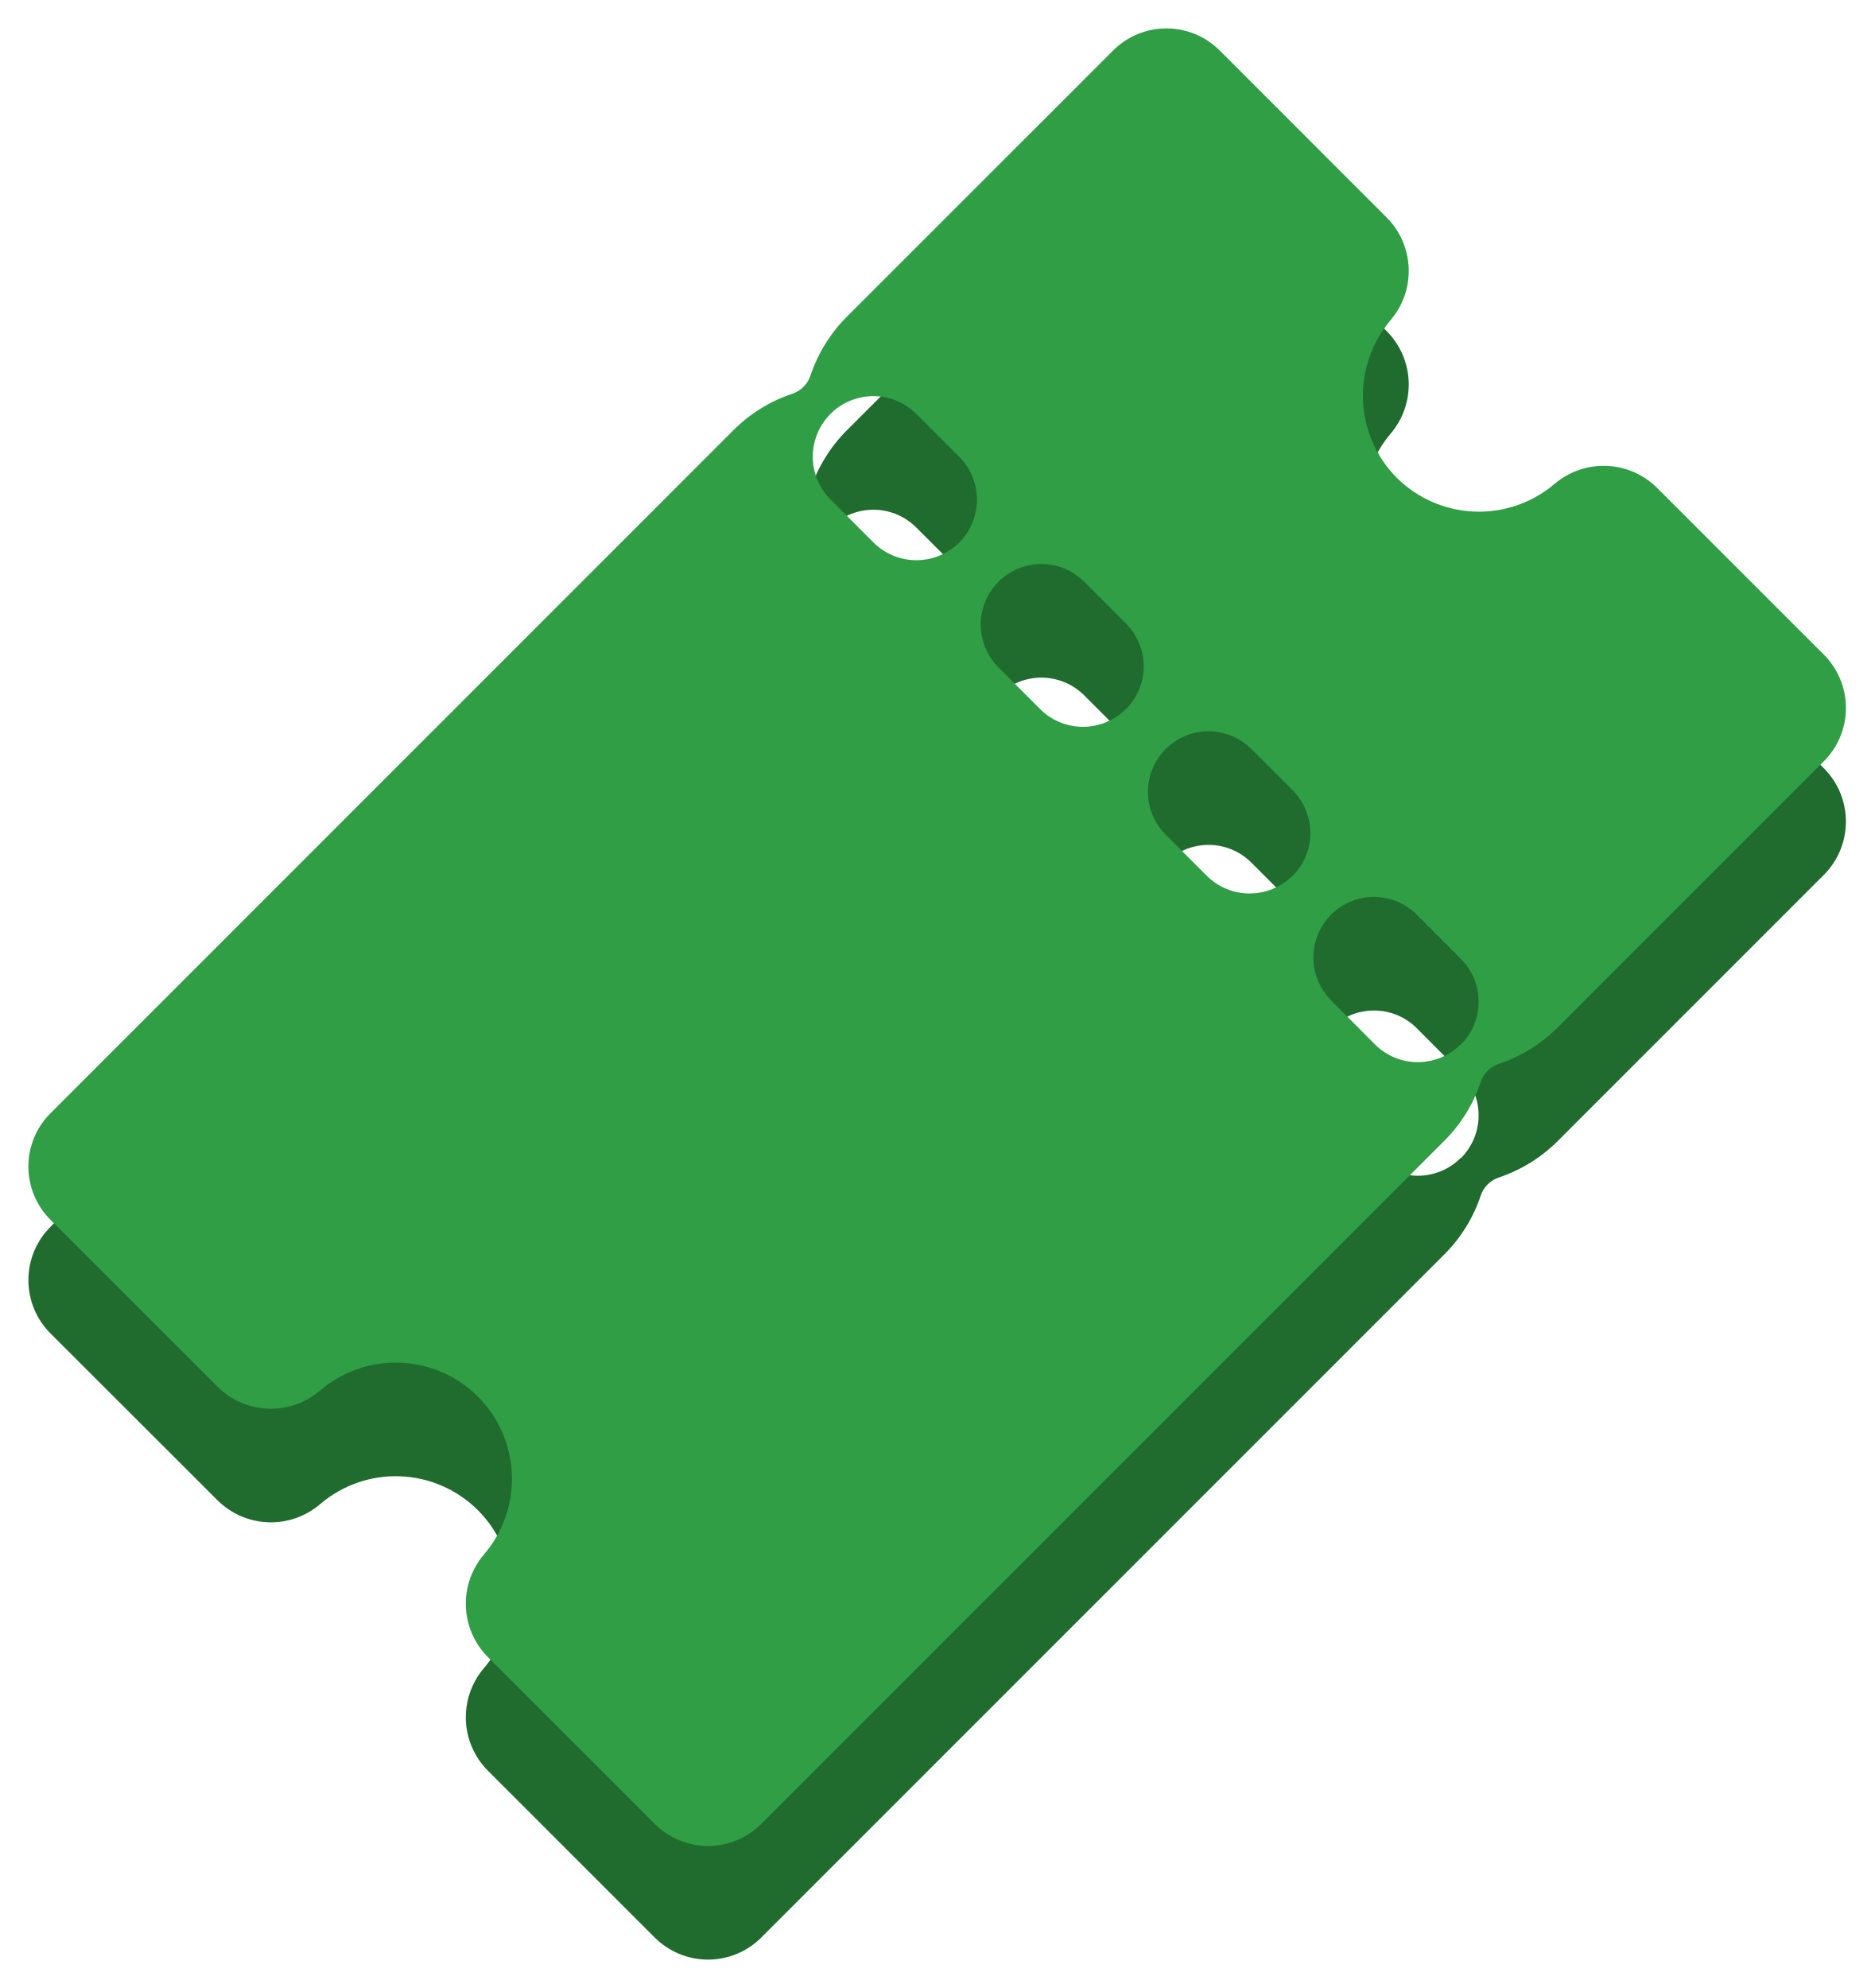
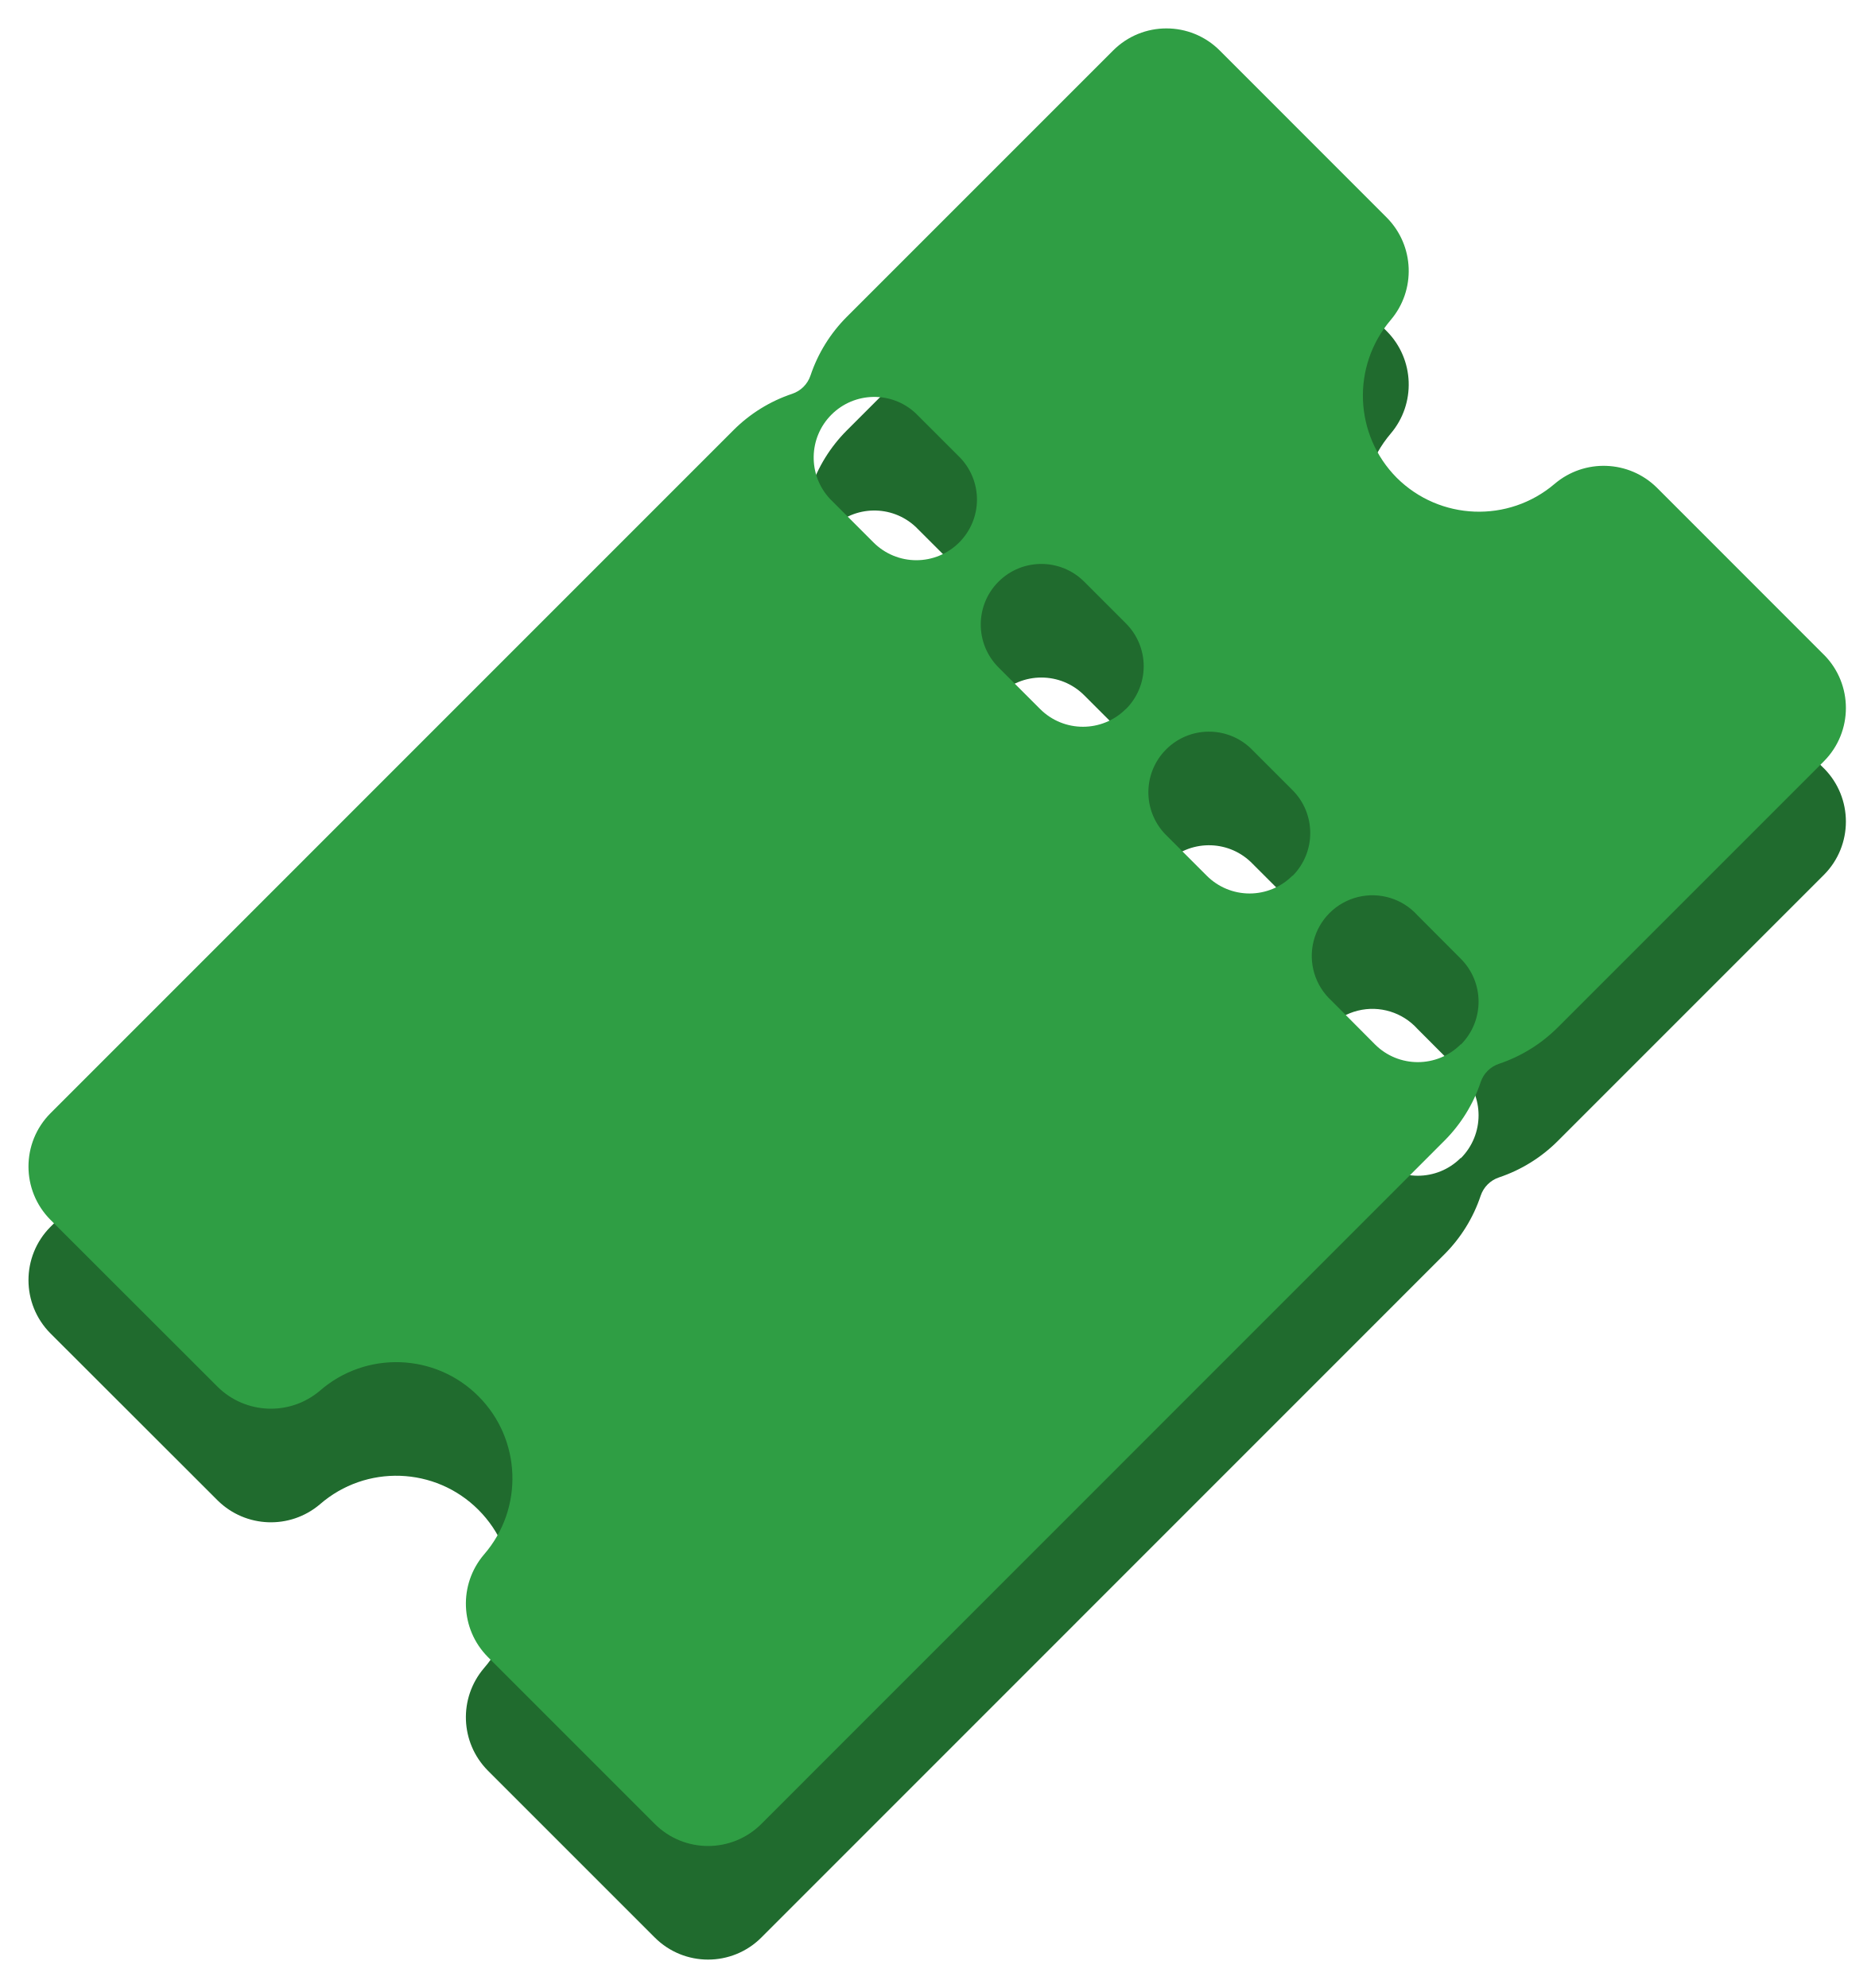
- <svg xmlns="http://www.w3.org/2000/svg" width="33" height="35" viewBox="0 0 33 35" fill="none">
-   <path d="M32.113 13.527L29.171 10.585C28.934 10.351 28.617 10.214 28.284 10.202C27.951 10.19 27.625 10.303 27.371 10.519C26.979 10.852 26.475 11.027 25.961 11.007C25.446 10.987 24.958 10.775 24.592 10.412C24.229 10.046 24.017 9.558 23.997 9.044C23.978 8.529 24.152 8.026 24.485 7.634C24.701 7.38 24.814 7.054 24.802 6.721C24.79 6.387 24.653 6.071 24.419 5.834L21.474 2.888C21.225 2.64 20.888 2.5 20.536 2.5C20.185 2.5 19.848 2.64 19.599 2.888L14.908 7.578C14.619 7.868 14.4 8.222 14.27 8.611C14.245 8.686 14.203 8.754 14.147 8.81C14.091 8.866 14.023 8.908 13.948 8.933C13.559 9.063 13.205 9.282 12.915 9.572L0.888 21.6C0.639 21.849 0.5 22.186 0.5 22.537C0.5 22.889 0.639 23.226 0.888 23.475L3.833 26.417C4.071 26.652 4.387 26.788 4.72 26.801C5.054 26.813 5.379 26.7 5.633 26.484C6.025 26.148 6.529 25.971 7.044 25.991C7.56 26.01 8.049 26.224 8.414 26.588C8.779 26.953 8.993 27.443 9.012 27.959C9.032 28.474 8.855 28.978 8.519 29.37C8.303 29.624 8.19 29.95 8.202 30.283C8.215 30.616 8.351 30.932 8.586 31.17L11.528 34.112C11.777 34.361 12.114 34.5 12.465 34.5C12.817 34.5 13.154 34.361 13.403 34.112L25.43 22.084C25.72 21.794 25.939 21.441 26.069 21.052C26.094 20.977 26.136 20.908 26.192 20.852C26.248 20.796 26.317 20.754 26.392 20.729C26.78 20.599 27.134 20.38 27.424 20.091L32.114 15.4C32.361 15.152 32.5 14.815 32.5 14.464C32.5 14.113 32.361 13.776 32.113 13.527ZM16.888 11.551C16.789 11.65 16.671 11.728 16.542 11.782C16.412 11.836 16.274 11.863 16.134 11.863C15.993 11.863 15.855 11.836 15.725 11.782C15.596 11.728 15.478 11.65 15.379 11.551L14.612 10.783C14.417 10.582 14.308 10.312 14.31 10.032C14.313 9.752 14.425 9.484 14.623 9.286C14.821 9.088 15.089 8.976 15.37 8.974C15.65 8.972 15.919 9.08 16.12 9.275L16.888 10.042C16.987 10.141 17.066 10.259 17.119 10.388C17.173 10.517 17.2 10.656 17.2 10.796C17.2 10.936 17.173 11.075 17.119 11.205C17.066 11.334 16.987 11.452 16.888 11.551ZM19.821 14.484C19.621 14.684 19.35 14.796 19.067 14.796C18.785 14.796 18.513 14.684 18.313 14.484L17.58 13.751C17.481 13.652 17.402 13.534 17.349 13.405C17.295 13.275 17.267 13.137 17.267 12.996C17.267 12.856 17.295 12.718 17.349 12.588C17.402 12.459 17.481 12.341 17.58 12.242C17.78 12.042 18.051 11.93 18.334 11.93C18.474 11.93 18.613 11.957 18.742 12.011C18.872 12.064 18.989 12.143 19.089 12.242L19.822 12.976C19.921 13.075 20 13.192 20.054 13.322C20.108 13.451 20.136 13.59 20.136 13.731C20.136 13.871 20.108 14.01 20.055 14.14C20.001 14.269 19.922 14.387 19.823 14.486L19.821 14.484ZM22.755 17.418C22.656 17.517 22.538 17.596 22.409 17.649C22.279 17.703 22.14 17.73 22 17.73C21.86 17.73 21.721 17.703 21.592 17.649C21.463 17.596 21.345 17.517 21.246 17.418L20.513 16.684C20.317 16.483 20.209 16.214 20.211 15.933C20.213 15.653 20.326 15.385 20.524 15.187C20.722 14.989 20.99 14.877 21.27 14.875C21.551 14.873 21.82 14.981 22.021 15.176L22.755 15.91C22.854 16.009 22.934 16.126 22.988 16.256C23.042 16.385 23.07 16.524 23.07 16.665C23.071 16.805 23.043 16.944 22.99 17.074C22.936 17.204 22.857 17.322 22.758 17.421L22.755 17.418ZM25.717 20.387C25.618 20.487 25.5 20.565 25.371 20.619C25.241 20.672 25.103 20.7 24.962 20.7C24.822 20.7 24.684 20.672 24.554 20.619C24.425 20.565 24.307 20.487 24.208 20.387L23.445 19.621C23.344 19.522 23.264 19.404 23.209 19.274C23.153 19.144 23.125 19.004 23.124 18.863C23.123 18.721 23.151 18.581 23.205 18.45C23.259 18.32 23.338 18.201 23.438 18.101C23.538 18.002 23.657 17.923 23.788 17.869C23.919 17.816 24.059 17.789 24.201 17.791C24.342 17.792 24.482 17.822 24.612 17.877C24.742 17.933 24.859 18.014 24.957 18.116L25.721 18.882C25.82 18.981 25.898 19.099 25.952 19.228C26.006 19.358 26.033 19.497 26.033 19.637C26.033 19.777 26.005 19.915 25.952 20.045C25.898 20.174 25.819 20.292 25.72 20.391L25.717 20.387Z" fill="#206B2E" />
-   <path d="M32.113 11.527L29.171 8.585C28.934 8.351 28.617 8.214 28.284 8.202C27.951 8.19 27.625 8.303 27.371 8.519C26.979 8.852 26.475 9.027 25.961 9.007C25.446 8.987 24.958 8.775 24.592 8.412C24.229 8.046 24.017 7.558 23.997 7.044C23.978 6.529 24.152 6.026 24.485 5.634C24.701 5.38 24.814 5.054 24.802 4.721C24.79 4.387 24.653 4.071 24.419 3.834L21.474 0.888C21.225 0.64 20.888 0.5 20.536 0.5C20.185 0.5 19.848 0.64 19.599 0.888L14.908 5.578C14.619 5.868 14.4 6.222 14.27 6.611C14.245 6.686 14.203 6.754 14.147 6.81C14.091 6.866 14.023 6.908 13.948 6.933C13.559 7.063 13.205 7.282 12.915 7.572L0.888 19.6C0.639 19.849 0.5 20.186 0.5 20.537C0.5 20.889 0.639 21.226 0.888 21.475L3.833 24.417C4.071 24.652 4.387 24.788 4.72 24.801C5.054 24.813 5.379 24.7 5.633 24.484C6.025 24.148 6.529 23.971 7.044 23.991C7.56 24.01 8.049 24.224 8.414 24.588C8.779 24.953 8.993 25.443 9.012 25.959C9.032 26.474 8.855 26.978 8.519 27.37C8.303 27.624 8.19 27.95 8.202 28.283C8.215 28.616 8.351 28.932 8.586 29.17L11.528 32.112C11.777 32.361 12.114 32.5 12.465 32.5C12.817 32.5 13.154 32.361 13.403 32.112L25.43 20.084C25.72 19.794 25.939 19.441 26.069 19.052C26.094 18.977 26.136 18.908 26.192 18.852C26.248 18.796 26.317 18.754 26.392 18.729C26.78 18.599 27.134 18.38 27.424 18.091L32.114 13.4C32.361 13.152 32.5 12.815 32.5 12.464C32.5 12.113 32.361 11.776 32.113 11.527ZM16.888 9.551C16.789 9.65 16.671 9.728 16.542 9.782C16.412 9.836 16.274 9.863 16.134 9.863C15.993 9.863 15.855 9.836 15.725 9.782C15.596 9.728 15.478 9.65 15.379 9.551L14.612 8.783C14.417 8.582 14.308 8.312 14.31 8.032C14.313 7.752 14.425 7.484 14.623 7.286C14.821 7.088 15.089 6.976 15.37 6.974C15.65 6.972 15.919 7.08 16.12 7.275L16.888 8.042C16.987 8.141 17.066 8.259 17.119 8.388C17.173 8.517 17.2 8.656 17.2 8.796C17.2 8.936 17.173 9.075 17.119 9.205C17.066 9.334 16.987 9.452 16.888 9.551ZM19.821 12.484C19.621 12.684 19.35 12.796 19.067 12.796C18.785 12.796 18.513 12.684 18.313 12.484L17.58 11.751C17.481 11.652 17.402 11.534 17.349 11.405C17.295 11.275 17.267 11.137 17.267 10.996C17.267 10.856 17.295 10.718 17.349 10.588C17.402 10.459 17.481 10.341 17.58 10.242C17.78 10.042 18.051 9.93 18.334 9.93C18.474 9.93 18.613 9.957 18.742 10.011C18.872 10.064 18.989 10.143 19.089 10.242L19.822 10.976C19.921 11.075 20 11.192 20.054 11.322C20.108 11.451 20.136 11.59 20.136 11.731C20.136 11.871 20.108 12.01 20.055 12.14C20.001 12.269 19.922 12.387 19.823 12.486L19.821 12.484ZM22.755 15.418C22.656 15.517 22.538 15.596 22.409 15.649C22.279 15.703 22.14 15.73 22 15.73C21.86 15.73 21.721 15.703 21.592 15.649C21.463 15.596 21.345 15.517 21.246 15.418L20.513 14.684C20.317 14.483 20.209 14.214 20.211 13.933C20.213 13.653 20.326 13.385 20.524 13.187C20.722 12.989 20.99 12.877 21.27 12.875C21.551 12.873 21.82 12.981 22.021 13.176L22.755 13.91C22.854 14.009 22.934 14.126 22.988 14.256C23.042 14.385 23.07 14.524 23.07 14.665C23.071 14.805 23.043 14.944 22.99 15.074C22.936 15.204 22.857 15.322 22.758 15.421L22.755 15.418ZM25.717 18.387C25.618 18.487 25.5 18.565 25.371 18.619C25.241 18.672 25.103 18.7 24.962 18.7C24.822 18.7 24.684 18.672 24.554 18.619C24.425 18.565 24.307 18.487 24.208 18.387L23.445 17.621C23.344 17.522 23.264 17.404 23.209 17.274C23.153 17.144 23.125 17.004 23.124 16.863C23.123 16.721 23.151 16.581 23.205 16.45C23.259 16.32 23.338 16.201 23.438 16.101C23.538 16.002 23.657 15.923 23.788 15.87C23.919 15.816 24.059 15.789 24.201 15.791C24.342 15.792 24.482 15.822 24.612 15.877C24.742 15.933 24.859 16.014 24.957 16.116L25.721 16.882C25.82 16.981 25.898 17.099 25.952 17.228C26.006 17.358 26.033 17.497 26.033 17.637C26.033 17.777 26.005 17.915 25.952 18.045C25.898 18.174 25.819 18.292 25.72 18.391L25.717 18.387Z" fill="#2F9E44" />
+ <svg xmlns="http://www.w3.org/2000/svg" width="33" height="35" fill="none" viewBox="0 0 33 35">
+   <path fill="#206b2e" d="m32.113 13.528-2.942-2.943a1.333 1.333 0 0 0-1.8-.066 2.054 2.054 0 0 1-2.779-.107 2.054 2.054 0 0 1-.107-2.778 1.334 1.334 0 0 0-.066-1.8l-2.945-2.946a1.327 1.327 0 0 0-1.875 0l-4.69 4.69a2.66 2.66 0 0 0-.639 1.033.51.51 0 0 1-.322.322c-.389.13-.743.349-1.033.639L.888 21.6a1.33 1.33 0 0 0 0 1.875l2.945 2.942a1.334 1.334 0 0 0 1.8.067A2.046 2.046 0 0 1 8.52 29.37a1.333 1.333 0 0 0 .067 1.8l2.942 2.942a1.327 1.327 0 0 0 1.875 0L25.43 22.084c.29-.29.509-.643.639-1.032a.51.51 0 0 1 .323-.323c.388-.13.742-.349 1.032-.638l4.69-4.69a1.33 1.33 0 0 0 0-1.873M16.888 11.55a1.065 1.065 0 0 1-1.509 0l-.767-.768a1.067 1.067 0 0 1 1.508-1.508l.768.767a1.067 1.067 0 0 1 0 1.509m2.933 2.933a1.067 1.067 0 0 1-1.508 0l-.733-.733a1.067 1.067 0 1 1 1.509-1.509l.733.733a1.065 1.065 0 0 1 0 1.511zm2.934 2.934a1.065 1.065 0 0 1-1.509 0l-.733-.733a1.067 1.067 0 0 1 1.508-1.509l.734.734a1.07 1.07 0 0 1 .003 1.511zm2.962 2.97a1.067 1.067 0 0 1-1.509 0l-.763-.767a1.068 1.068 0 1 1 1.512-1.505l.764.766a1.07 1.07 0 0 1 0 1.509z" />
+   <path fill="#2f9e44" d="m32.113 11.528-2.942-2.943a1.333 1.333 0 0 0-1.8-.066 2.054 2.054 0 0 1-2.779-.107 2.054 2.054 0 0 1-.107-2.778 1.334 1.334 0 0 0-.066-1.8L21.474.888a1.327 1.327 0 0 0-1.875 0l-4.69 4.69a2.66 2.66 0 0 0-.639 1.033.51.51 0 0 1-.322.322c-.389.13-.743.349-1.033.639L.888 19.6a1.33 1.33 0 0 0 0 1.875l2.945 2.942a1.334 1.334 0 0 0 1.8.067A2.046 2.046 0 0 1 8.52 27.37a1.333 1.333 0 0 0 .067 1.8l2.942 2.942a1.327 1.327 0 0 0 1.875 0L25.43 20.084c.29-.29.509-.643.639-1.032a.51.51 0 0 1 .323-.323c.388-.13.742-.349 1.032-.638l4.69-4.69a1.33 1.33 0 0 0 0-1.873M16.888 9.55a1.066 1.066 0 0 1-1.509 0l-.767-.768a1.067 1.067 0 0 1 1.508-1.508l.768.767a1.066 1.066 0 0 1 0 1.509m2.933 2.933a1.067 1.067 0 0 1-1.508 0l-.733-.733a1.067 1.067 0 1 1 1.509-1.509l.733.733a1.065 1.065 0 0 1 0 1.511zm2.934 2.934a1.065 1.065 0 0 1-1.509 0l-.733-.733a1.067 1.067 0 0 1 1.508-1.509l.734.734a1.07 1.07 0 0 1 .003 1.511zm2.962 2.97a1.067 1.067 0 0 1-1.509 0l-.763-.767a1.068 1.068 0 1 1 1.512-1.505l.764.766a1.07 1.07 0 0 1 0 1.509z" />
</svg>
